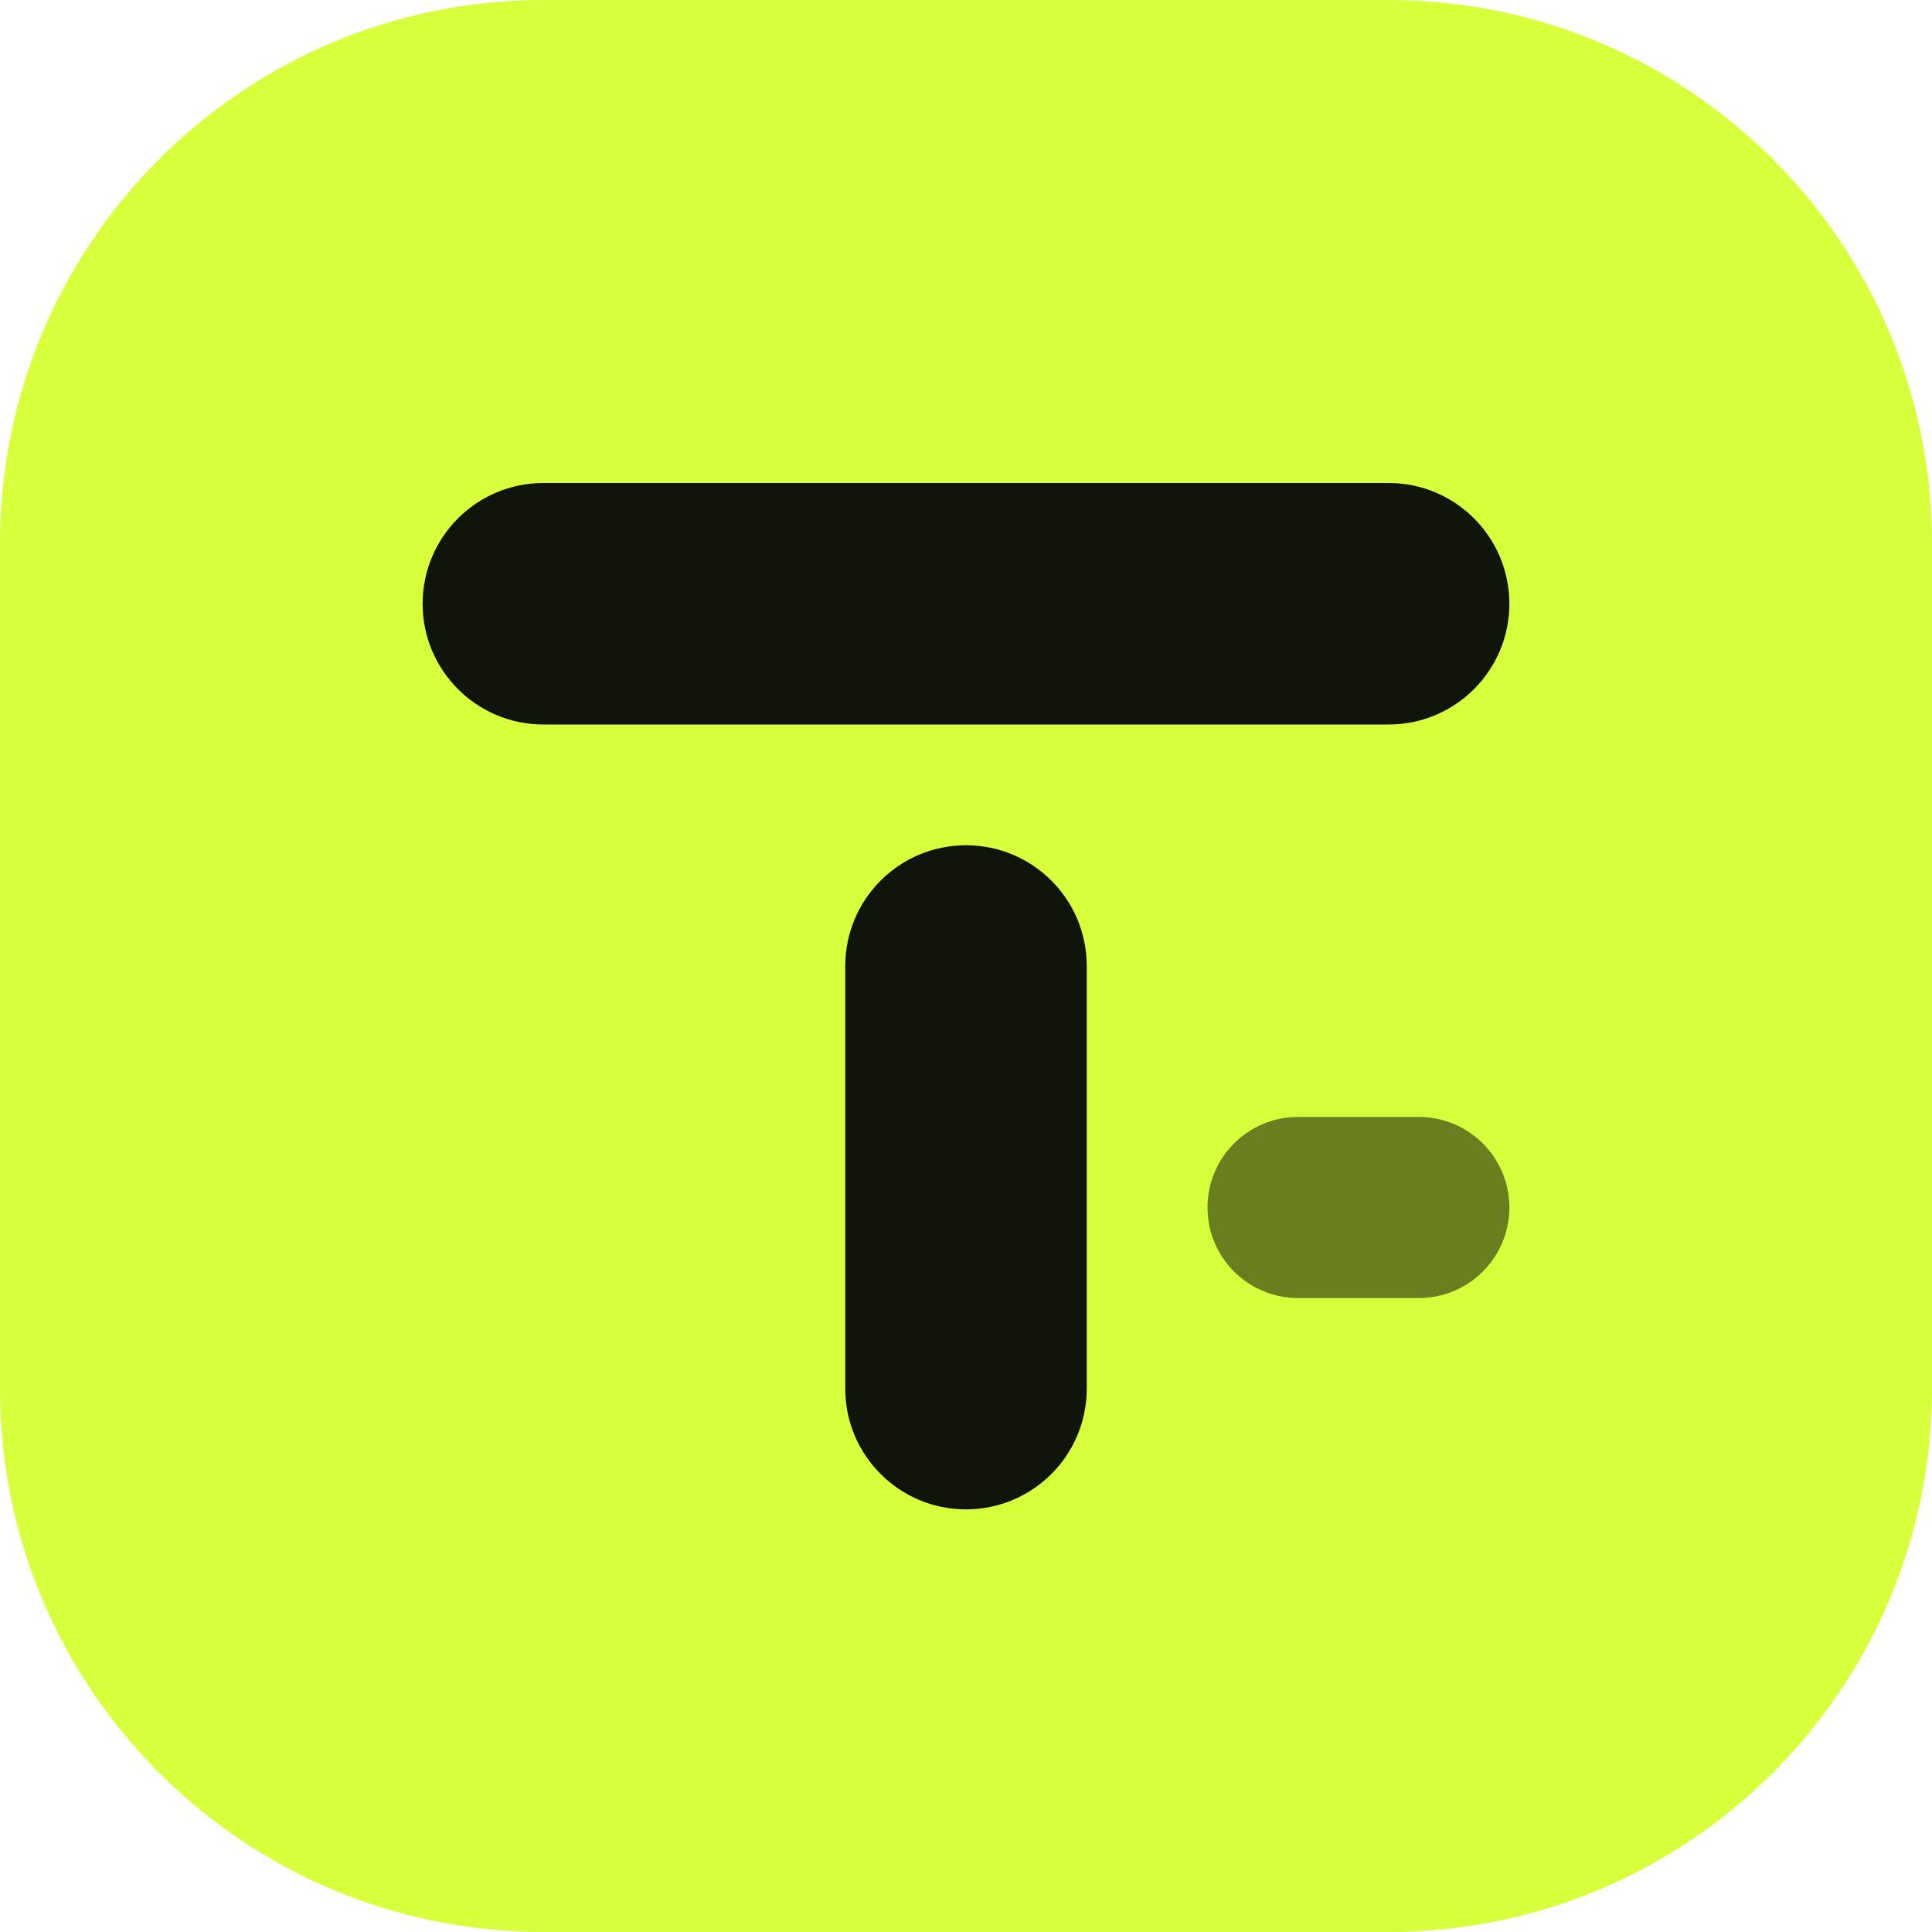
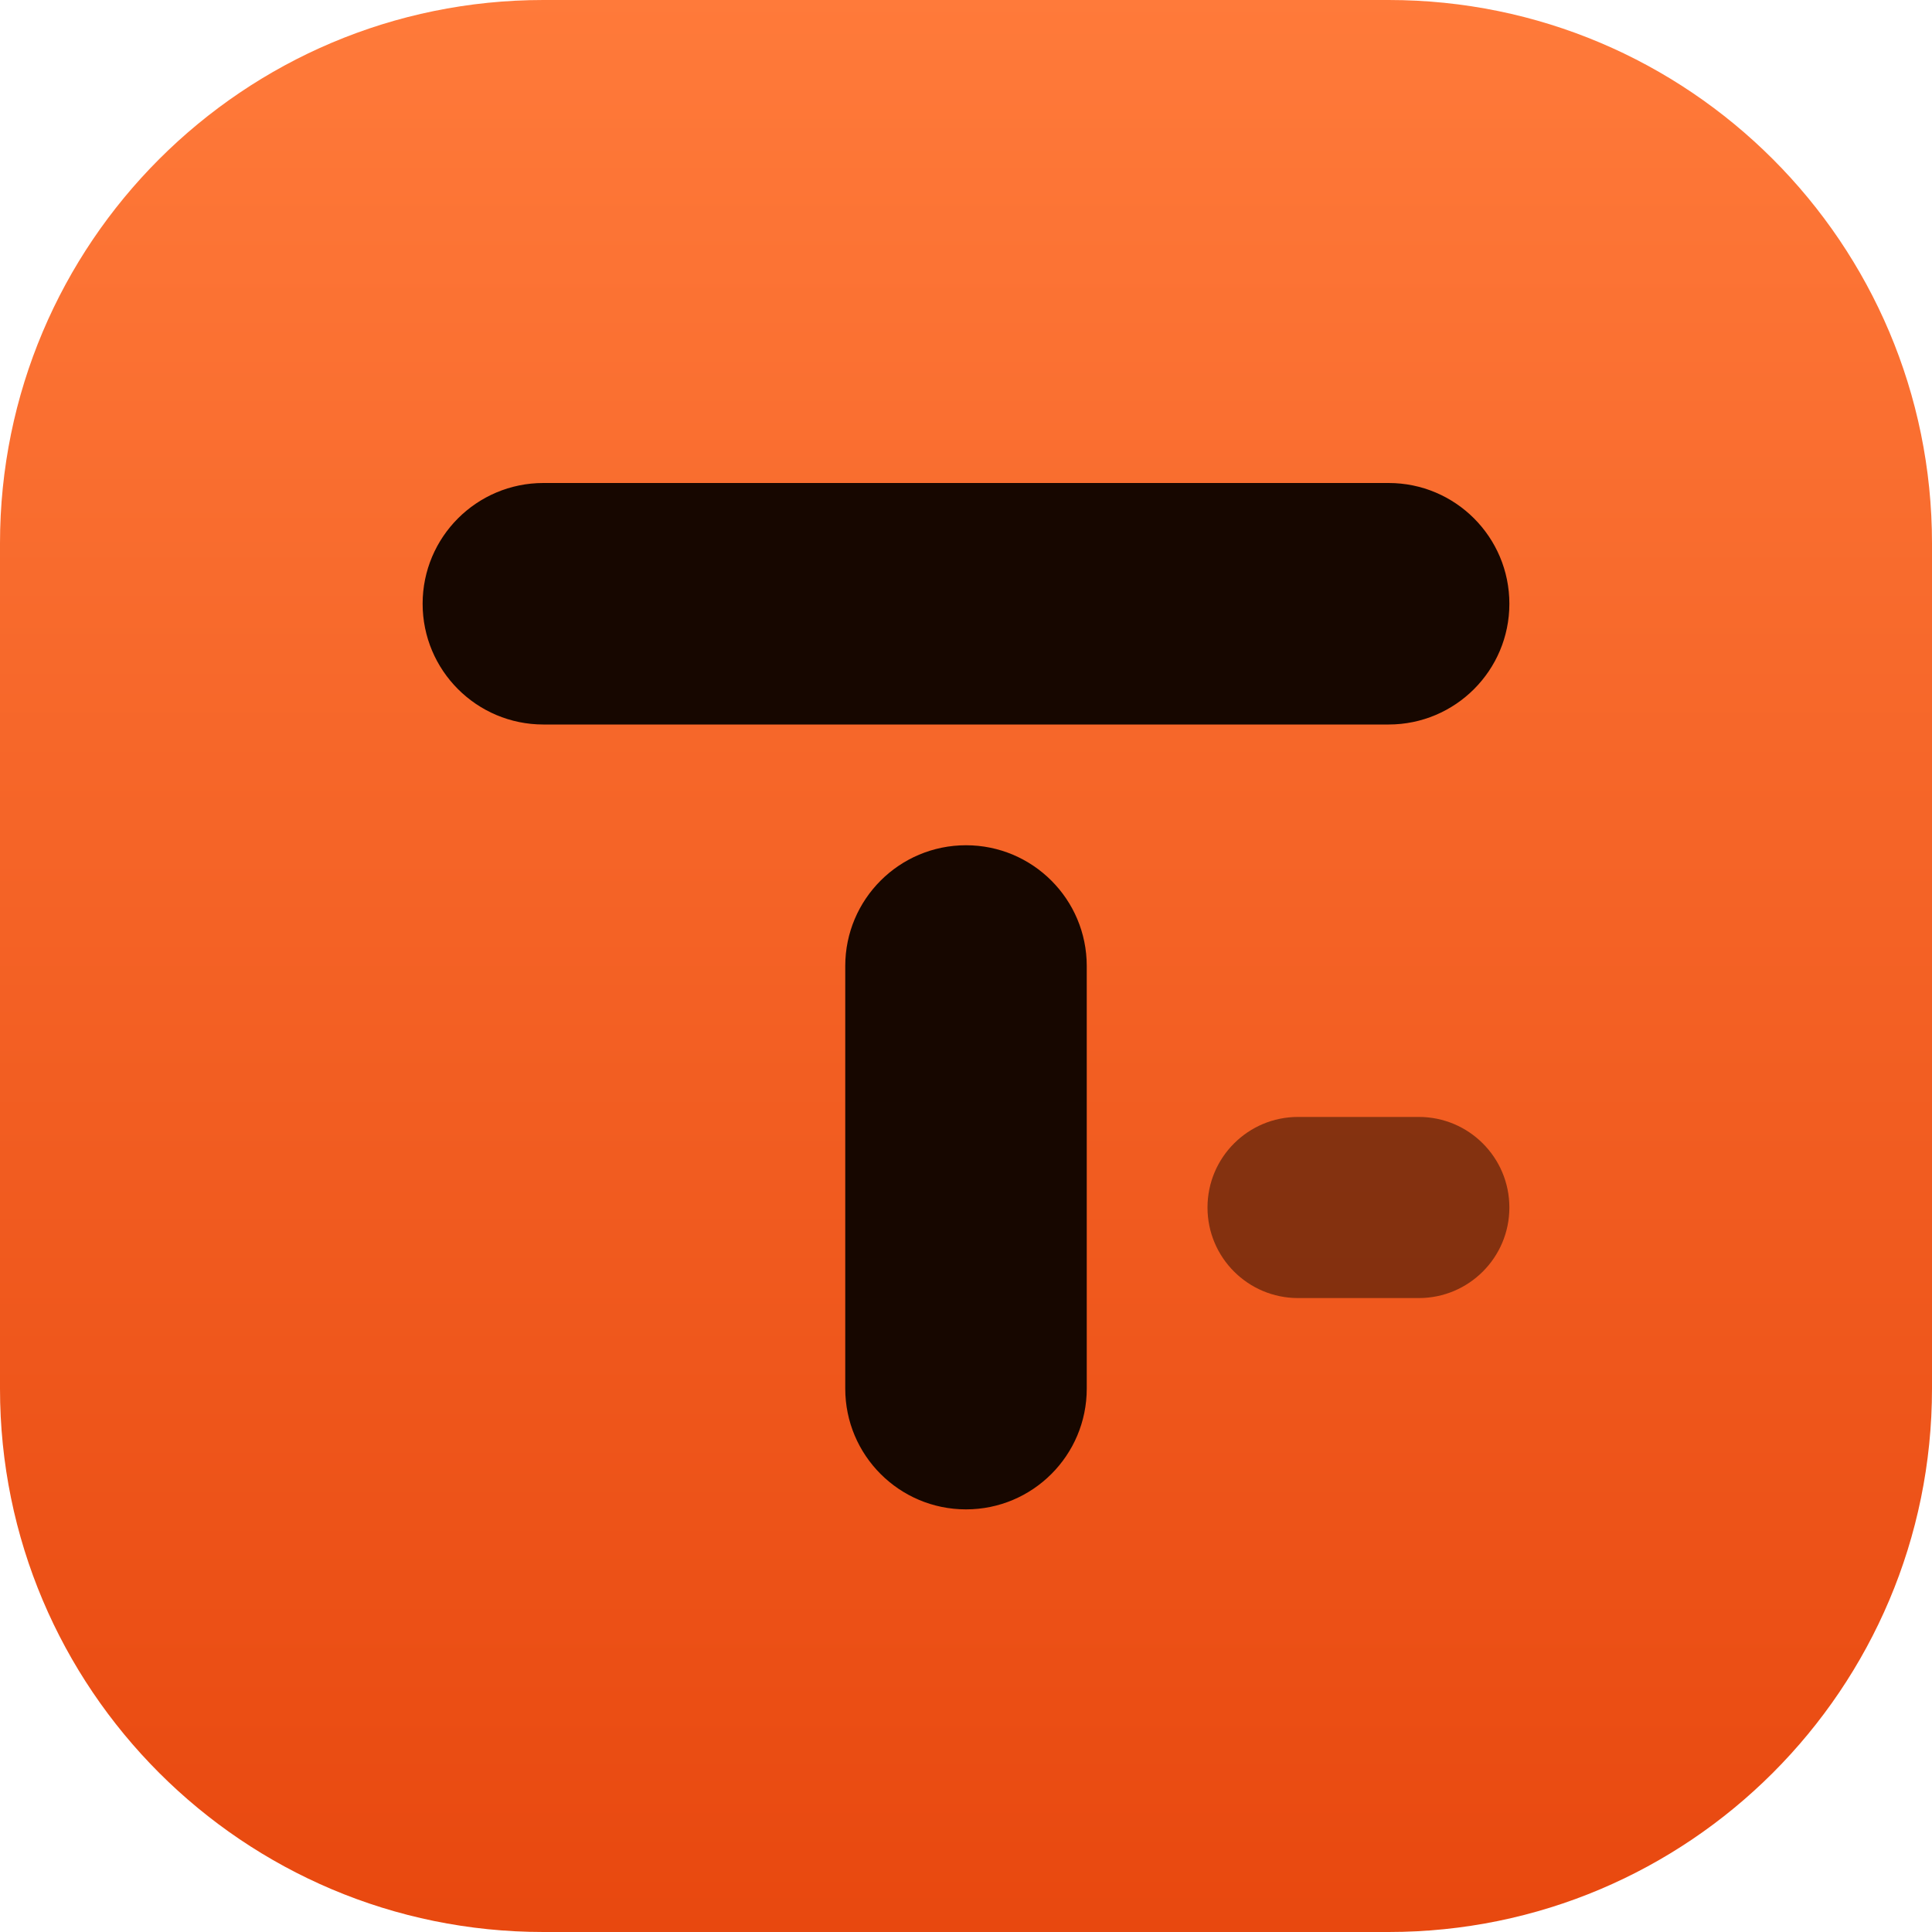
<svg xmlns="http://www.w3.org/2000/svg" viewBox="0 0 32 32">
-   <rect width="32" height="32" rx="9" fill="#D7FF3C" />
-   <rect x="7" y="8" width="18" height="4" rx="2" fill="#10140A" />
-   <rect x="14" y="14" width="4" height="11" rx="2" fill="#10140A" />
-   <rect x="20" y="18.5" width="5" height="3" rx="1.5" fill="#10140A" opacity=".55" />
+   <defs>
+     <linearGradient id="g" x1="0" y1="0" x2="0" y2="1">
+       <stop offset="0" stop-color="#FF7A3A" />
+       <stop offset="1" stop-color="#E8480F" />
+     </linearGradient>
+   </defs>
+   <rect width="32" height="32" rx="9" fill="url(#g)" />
+   <rect x="7" y="8" width="18" height="4" rx="2" fill="#170700" />
+   <rect x="14" y="14" width="4" height="11" rx="2" fill="#170700" />
+   <rect x="20" y="18.5" width="5" height="3" rx="1.5" fill="#170700" opacity=".5" />
</svg>
